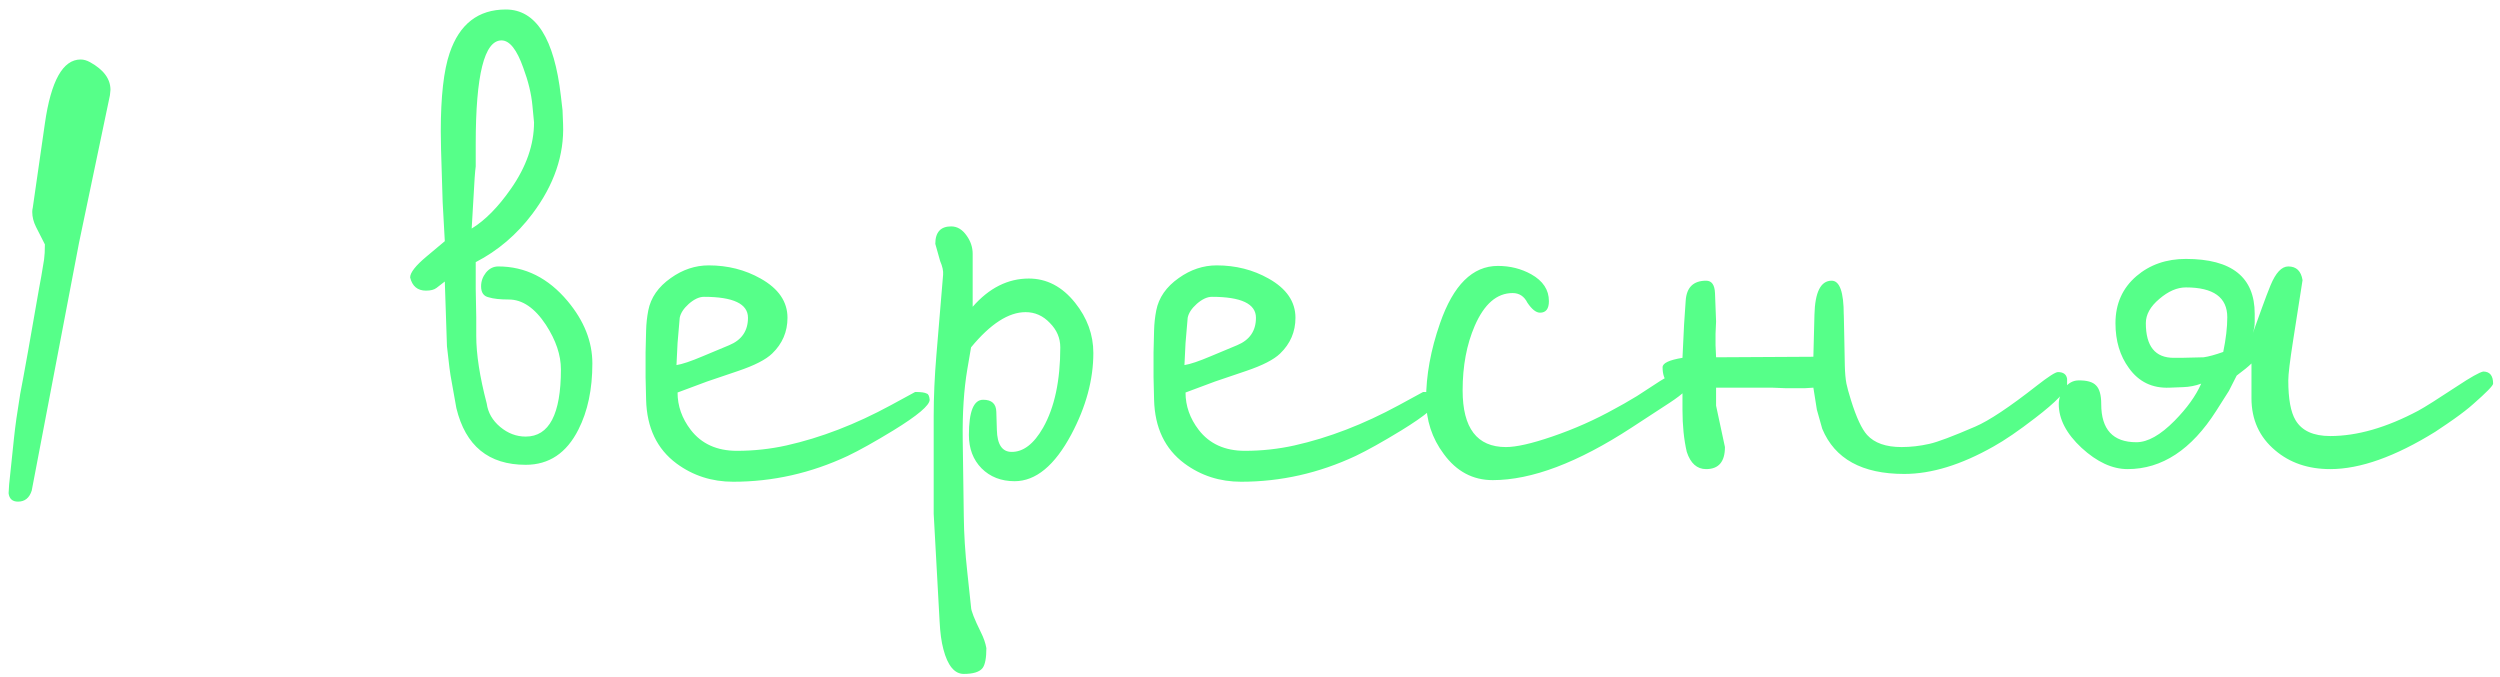
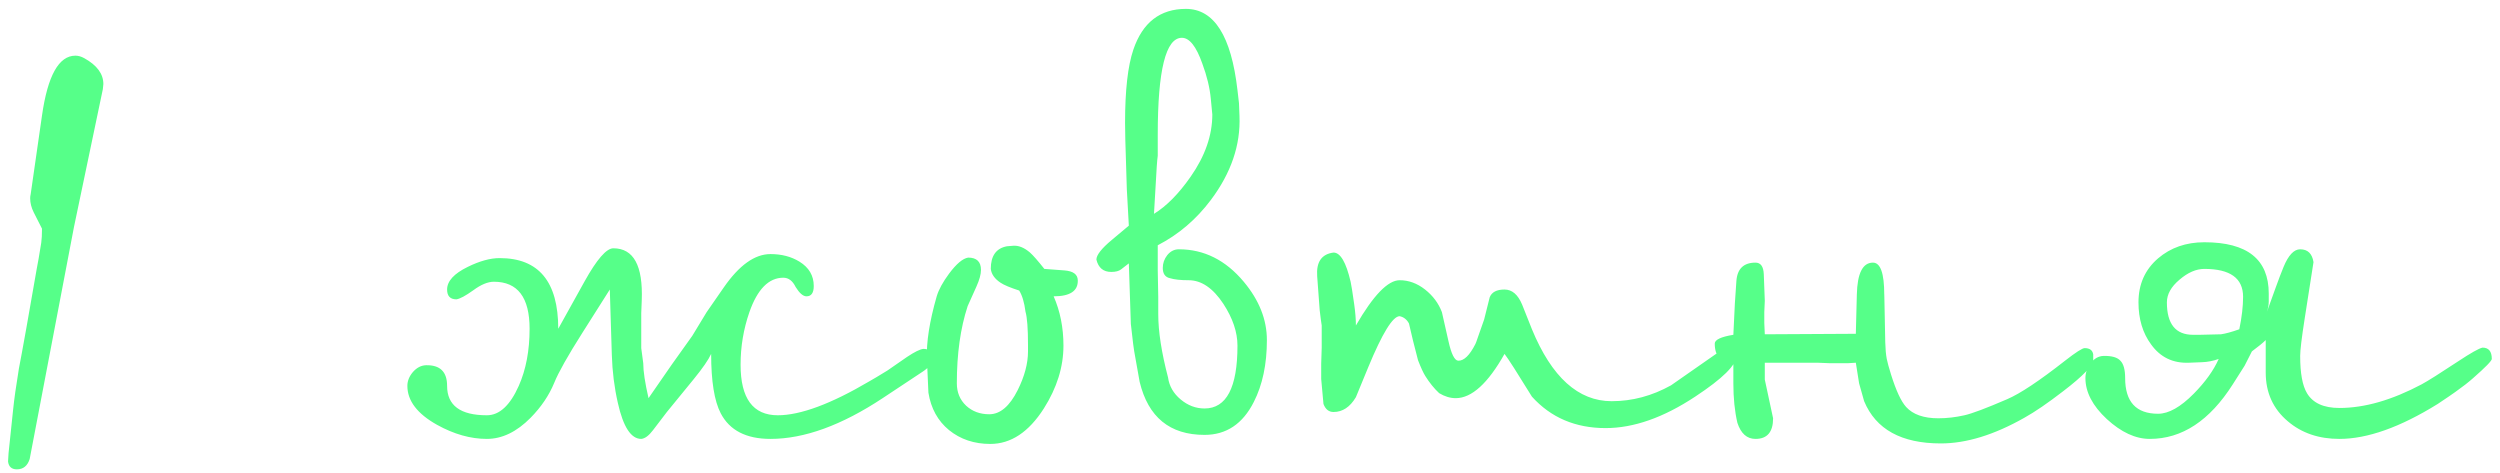
- <svg xmlns="http://www.w3.org/2000/svg" width="218" height="59" viewBox="0 0 218 59" fill="none">
-   <path d="M9.586 8.305L6.891 21.172L2.766 42.781C2.562 43.422 2.164 43.742 1.57 43.742C1.086 43.742 0.812 43.5 0.75 43.016L0.797 42.242L1.219 38.211C1.328 37.164 1.5 35.938 1.734 34.531L1.758 34.367C1.883 33.742 2.117 32.469 2.461 30.547C2.633 29.531 2.953 27.703 3.422 25.062C3.516 24.609 3.656 23.797 3.844 22.625C3.891 22.297 3.914 21.859 3.914 21.312L3.141 19.789C2.922 19.352 2.812 18.914 2.812 18.477C2.812 18.352 2.828 18.227 2.859 18.102L3.914 10.766C4.445 7.047 5.484 5.188 7.031 5.188C7.297 5.188 7.57 5.266 7.852 5.422C9.039 6.078 9.633 6.883 9.633 7.836L9.586 8.305ZM51.654 31.695C51.654 33.945 51.248 35.867 50.436 37.461C49.404 39.508 47.873 40.531 45.842 40.531C42.608 40.531 40.592 38.883 39.795 35.586C39.764 35.43 39.623 34.641 39.373 33.219C39.264 32.688 39.131 31.68 38.975 30.195L38.787 24.547L38.061 25.109C37.858 25.266 37.553 25.344 37.147 25.344C36.412 25.344 35.951 24.961 35.764 24.195C35.764 23.773 36.24 23.164 37.193 22.367L38.787 21.031L38.6 17.633L38.459 13.016C38.443 12.469 38.436 11.945 38.436 11.445C38.436 8.414 38.693 6.141 39.209 4.625C40.068 2.094 41.701 0.828 44.108 0.828C46.733 0.828 48.334 3.352 48.912 8.398L49.053 9.617L49.1 10.812C49.209 13.516 48.318 16.125 46.428 18.641C45.068 20.453 43.42 21.859 41.483 22.859V25.203L41.529 27.664V29.281C41.529 30.891 41.834 32.859 42.443 35.188C42.553 35.984 42.943 36.664 43.615 37.227C44.287 37.789 45.029 38.07 45.842 38.07C47.889 38.07 48.912 36.117 48.912 32.211C48.912 30.961 48.475 29.664 47.6 28.32C46.631 26.852 45.553 26.117 44.365 26.117C43.615 26.117 43.037 26.055 42.631 25.93C42.178 25.836 41.951 25.516 41.951 24.969C41.951 24.531 42.092 24.133 42.373 23.773C42.67 23.414 43.029 23.234 43.451 23.234C45.795 23.234 47.811 24.242 49.498 26.258C50.936 27.977 51.654 29.789 51.654 31.695ZM46.428 9.219C46.334 8.188 46.068 7.086 45.631 5.914C45.068 4.32 44.436 3.523 43.733 3.523C42.233 3.523 41.483 6.531 41.483 12.547V14.516C41.451 14.734 41.42 15.07 41.389 15.523L41.131 19.93C42.303 19.211 43.443 18.055 44.553 16.461C45.897 14.539 46.568 12.609 46.568 10.672L46.428 9.219ZM81.067 34.859C81.067 35.344 80.013 36.234 77.903 37.531C76.263 38.531 74.935 39.273 73.919 39.758C70.716 41.258 67.388 42.008 63.935 42.008C62.075 42.008 60.427 41.477 58.989 40.414C57.286 39.148 56.403 37.297 56.341 34.859L56.294 32.891V30.734L56.341 28.812C56.357 28.219 56.419 27.641 56.528 27.078C56.747 25.953 57.403 25.008 58.497 24.242C59.528 23.508 60.63 23.141 61.802 23.141C63.458 23.141 64.966 23.523 66.325 24.289C67.888 25.164 68.669 26.305 68.669 27.711C68.669 28.93 68.224 29.969 67.333 30.828C66.786 31.359 65.794 31.867 64.357 32.352L61.661 33.266L59.083 34.227C59.083 35.398 59.466 36.484 60.232 37.484C61.169 38.703 62.513 39.312 64.263 39.312C65.732 39.312 67.169 39.156 68.575 38.844C71.575 38.172 74.614 37 77.692 35.328L79.802 34.18C80.317 34.18 80.653 34.227 80.81 34.32C80.95 34.352 81.036 34.531 81.067 34.859ZM65.224 27.711C65.224 26.492 63.943 25.883 61.38 25.883C60.974 25.883 60.536 26.086 60.068 26.492C59.614 26.898 59.349 27.305 59.271 27.711L59.083 29.914L58.989 31.836C59.489 31.758 60.255 31.5 61.286 31.062L63.583 30.102C64.677 29.648 65.224 28.852 65.224 27.711ZM95.34 30.781C95.34 33.109 94.699 35.477 93.418 37.883C91.965 40.602 90.317 41.961 88.473 41.961C87.301 41.961 86.34 41.586 85.59 40.836C84.856 40.086 84.488 39.117 84.488 37.93C84.488 35.883 84.903 34.859 85.731 34.859C86.481 34.859 86.863 35.211 86.879 35.914L86.926 37.484C86.957 38.75 87.379 39.391 88.192 39.406C89.223 39.422 90.145 38.719 90.957 37.297C91.957 35.531 92.457 33.195 92.457 30.289C92.457 29.477 92.153 28.766 91.543 28.156C90.949 27.531 90.246 27.219 89.434 27.219C87.949 27.219 86.363 28.242 84.676 30.289L84.348 32.211C84.051 33.961 83.918 36.008 83.949 38.352L84.043 45.031C84.059 46.562 84.16 48.18 84.348 49.883L84.676 52.953C84.676 53.25 84.965 53.984 85.543 55.156C85.778 55.625 85.934 56.078 86.012 56.516C86.012 57.375 85.903 57.953 85.684 58.25C85.418 58.594 84.871 58.766 84.043 58.766C83.231 58.766 82.637 58.047 82.262 56.609C82.09 55.969 81.981 55.164 81.934 54.195L81.418 44.797V36.289C81.418 34.617 81.496 32.844 81.653 30.969L82.238 23.961C82.27 23.633 82.184 23.234 81.981 22.766L81.559 21.266C81.559 20.25 82.02 19.742 82.942 19.742C83.473 19.742 83.926 20.016 84.301 20.562C84.645 21.047 84.817 21.57 84.817 22.133V26.75C86.254 25.109 87.887 24.289 89.715 24.289C91.278 24.289 92.621 24.992 93.746 26.398C94.809 27.727 95.34 29.188 95.34 30.781ZM125.363 34.859C125.363 35.344 124.308 36.234 122.198 37.531C120.558 38.531 119.23 39.273 118.214 39.758C115.011 41.258 111.683 42.008 108.23 42.008C106.37 42.008 104.722 41.477 103.284 40.414C101.581 39.148 100.698 37.297 100.636 34.859L100.589 32.891V30.734L100.636 28.812C100.652 28.219 100.714 27.641 100.823 27.078C101.042 25.953 101.698 25.008 102.792 24.242C103.823 23.508 104.925 23.141 106.097 23.141C107.753 23.141 109.261 23.523 110.62 24.289C112.183 25.164 112.964 26.305 112.964 27.711C112.964 28.93 112.519 29.969 111.628 30.828C111.081 31.359 110.089 31.867 108.652 32.352L105.956 33.266L103.378 34.227C103.378 35.398 103.761 36.484 104.527 37.484C105.464 38.703 106.808 39.312 108.558 39.312C110.027 39.312 111.464 39.156 112.87 38.844C115.87 38.172 118.909 37 121.988 35.328L124.097 34.18C124.613 34.18 124.948 34.227 125.105 34.32C125.245 34.352 125.331 34.531 125.363 34.859ZM109.519 27.711C109.519 26.492 108.238 25.883 105.675 25.883C105.269 25.883 104.831 26.086 104.363 26.492C103.909 26.898 103.644 27.305 103.566 27.711L103.378 29.914L103.284 31.836C103.784 31.758 104.55 31.5 105.581 31.062L107.878 30.102C108.972 29.648 109.519 28.852 109.519 27.711ZM147.346 33.406C147.346 33.781 146.776 34.344 145.635 35.094L142.26 37.297C137.588 40.344 133.557 41.867 130.166 41.867C128.432 41.867 127.01 41.109 125.901 39.594C124.869 38.219 124.354 36.641 124.354 34.859C124.354 32.734 124.76 30.508 125.573 28.18C126.729 24.852 128.408 23.188 130.612 23.188C131.674 23.188 132.643 23.43 133.518 23.914C134.549 24.492 135.065 25.273 135.065 26.258C135.065 26.93 134.807 27.266 134.291 27.266C133.948 27.266 133.58 26.977 133.19 26.398C132.908 25.836 132.479 25.555 131.901 25.555C130.526 25.555 129.424 26.508 128.596 28.414C127.893 30.039 127.541 31.914 127.541 34.039C127.541 37.336 128.799 38.984 131.315 38.984C132.221 38.984 133.565 38.68 135.346 38.07C137.268 37.414 139.096 36.602 140.83 35.633C141.283 35.398 141.924 35.031 142.752 34.531C143.08 34.312 143.752 33.875 144.768 33.219C145.518 32.75 146.08 32.492 146.455 32.445C147.049 32.445 147.346 32.766 147.346 33.406ZM180.251 33.523C180.251 34.055 179.322 35.031 177.462 36.453C176.025 37.562 174.814 38.391 173.829 38.938C171.017 40.531 168.423 41.328 166.048 41.328C162.376 41.328 159.993 40.016 158.9 37.391L158.431 35.727L158.126 33.805L157.376 33.852H155.736L154.54 33.805H149.642V35.375L150.415 38.984C150.415 40.266 149.868 40.906 148.775 40.906C147.978 40.906 147.415 40.406 147.087 39.406C146.837 38.328 146.712 37.102 146.712 35.727V33.805C145.556 33.805 144.978 33.211 144.978 32.023C144.978 31.664 145.556 31.391 146.712 31.203L146.853 28.273L146.993 26.211C147.072 25.055 147.665 24.477 148.775 24.477C149.259 24.477 149.517 24.836 149.548 25.555L149.642 28.039L149.595 29.094V30.102L149.642 31.156L158.126 31.109L158.22 27.453C158.267 25.469 158.767 24.477 159.72 24.477C160.423 24.477 160.775 25.469 160.775 27.453C160.775 27.188 160.79 27.859 160.822 29.469L160.868 31.883C160.884 32.523 160.931 33.047 161.009 33.453C161.072 33.766 161.204 34.25 161.408 34.906C161.876 36.406 162.345 37.414 162.814 37.93C163.454 38.633 164.454 38.984 165.814 38.984C166.611 38.984 167.423 38.891 168.251 38.703C168.954 38.547 170.283 38.047 172.236 37.203C173.439 36.688 175.236 35.492 177.626 33.617C178.626 32.836 179.236 32.445 179.454 32.445C179.923 32.445 180.189 32.641 180.251 33.031V33.523ZM217.399 33.453C217.399 33.625 216.821 34.219 215.664 35.234C215.227 35.625 214.664 36.062 213.977 36.547C213.696 36.75 213.157 37.117 212.36 37.648C208.86 39.82 205.805 40.906 203.196 40.906C201.274 40.906 199.672 40.359 198.391 39.266C197.016 38.109 196.328 36.594 196.328 34.719V31.695C196.078 31.945 195.649 32.297 195.039 32.75L194.36 34.086L193.258 35.82C191.102 39.211 188.524 40.906 185.524 40.906C184.196 40.906 182.86 40.289 181.516 39.055C180.188 37.82 179.524 36.547 179.524 35.234C179.524 34.75 179.688 34.289 180.016 33.852C180.344 33.414 180.742 33.188 181.211 33.172C181.977 33.156 182.5 33.305 182.782 33.617C183.078 33.914 183.227 34.453 183.227 35.234C183.227 37.453 184.25 38.562 186.297 38.562C187.282 38.562 188.391 37.938 189.625 36.688C190.703 35.594 191.477 34.516 191.946 33.453C191.43 33.641 190.907 33.742 190.375 33.758L189.18 33.805C187.68 33.867 186.5 33.297 185.641 32.094C184.86 31.031 184.469 29.727 184.469 28.18C184.469 26.492 185.078 25.125 186.297 24.078C187.469 23.078 188.907 22.578 190.61 22.578C194.61 22.578 196.61 24.172 196.61 27.359V28.133C196.61 28.492 196.516 28.906 196.328 29.375L197.242 26.844C197.524 26.062 197.774 25.406 197.992 24.875C198.446 23.781 198.961 23.234 199.539 23.234C200.242 23.234 200.657 23.633 200.782 24.43L199.961 29.68C199.68 31.477 199.539 32.641 199.539 33.172C199.539 34.781 199.75 35.938 200.172 36.641C200.719 37.562 201.727 38.023 203.196 38.023C205.539 38.023 208.094 37.289 210.86 35.82C211.438 35.508 212.578 34.789 214.282 33.664C215.438 32.898 216.188 32.477 216.532 32.398C217.11 32.398 217.399 32.75 217.399 33.453ZM194.219 27.664C194.219 25.93 193.016 25.062 190.61 25.062C189.844 25.062 189.071 25.398 188.289 26.07C187.508 26.727 187.117 27.43 187.117 28.18C187.117 30.195 187.93 31.203 189.555 31.203H190.188L192.157 31.156C192.594 31.094 193.164 30.938 193.867 30.688C194.102 29.547 194.219 28.539 194.219 27.664Z" fill="#56FF89" />
+ <svg xmlns="http://www.w3.org/2000/svg" width="233" height="44" viewBox="0 0 233 44" fill="none">
+   <path d="M9.586 8.305L6.891 21.172L2.766 42.781C2.562 43.422 2.164 43.742 1.57 43.742C1.086 43.742 0.812 43.5 0.75 43.016L0.797 42.242L1.219 38.211C1.328 37.164 1.5 35.938 1.734 34.531L1.758 34.367C1.883 33.742 2.117 32.469 2.461 30.547C2.633 29.531 2.953 27.703 3.422 25.062C3.516 24.609 3.656 23.797 3.844 22.625C3.891 22.297 3.914 21.859 3.914 21.312L3.141 19.789C2.922 19.352 2.812 18.914 2.812 18.477C2.812 18.352 2.828 18.227 2.859 18.102L3.914 10.766C4.445 7.047 5.484 5.188 7.031 5.188C7.297 5.188 7.57 5.266 7.852 5.422C9.039 6.078 9.633 6.883 9.633 7.836L9.586 8.305ZM86.928 33.406C86.928 33.812 86.623 34.219 86.014 34.625L82.264 37.109C78.436 39.641 74.951 40.906 71.811 40.906C69.545 40.906 67.998 40.109 67.17 38.516C66.576 37.375 66.279 35.531 66.279 32.984C66.029 33.531 65.49 34.312 64.662 35.328L62.154 38.398L60.865 40.086C60.475 40.602 60.108 40.875 59.764 40.906C58.811 40.906 58.084 39.789 57.584 37.555C57.256 36.117 57.068 34.625 57.022 33.078L56.834 26.984L54.279 31.016C52.92 33.156 52.045 34.711 51.654 35.68C51.17 36.852 50.436 37.938 49.451 38.938C48.154 40.25 46.795 40.906 45.373 40.906C43.858 40.906 42.311 40.469 40.733 39.594C38.889 38.562 37.967 37.352 37.967 35.961C37.967 35.508 38.139 35.078 38.483 34.672C38.842 34.266 39.248 34.055 39.701 34.039C41.014 34.008 41.67 34.648 41.67 35.961C41.67 37.789 42.904 38.703 45.373 38.703C46.545 38.703 47.537 37.789 48.35 35.961C49.022 34.445 49.358 32.672 49.358 30.641C49.358 27.719 48.248 26.258 46.029 26.258C45.467 26.258 44.826 26.523 44.108 27.055C43.389 27.57 42.865 27.852 42.537 27.898C41.959 27.898 41.67 27.594 41.67 26.984C41.67 26.203 42.311 25.5 43.592 24.875C44.701 24.328 45.693 24.055 46.568 24.055C50.209 24.055 52.029 26.25 52.029 30.641L54.49 26.211C55.631 24.164 56.522 23.141 57.162 23.141C59.053 23.141 59.936 24.758 59.811 27.992L59.764 29.188V32.445C59.858 33.086 59.92 33.555 59.951 33.852C59.951 34.602 60.115 35.688 60.443 37.109L62.6 33.992L64.522 31.297L65.858 29.094L67.451 26.797C68.889 24.719 70.342 23.68 71.811 23.68C72.842 23.68 73.74 23.914 74.506 24.383C75.397 24.93 75.842 25.688 75.842 26.656C75.842 27.297 75.615 27.617 75.162 27.617C74.85 27.617 74.514 27.328 74.154 26.75C73.873 26.172 73.49 25.883 73.006 25.883C71.647 25.883 70.592 26.953 69.842 29.094C69.295 30.672 69.022 32.305 69.022 33.992C69.022 37.133 70.178 38.703 72.49 38.703C74.6 38.703 77.443 37.648 81.022 35.539C81.334 35.367 81.897 35.031 82.709 34.531C83.068 34.281 83.678 33.859 84.537 33.266C85.24 32.797 85.748 32.547 86.061 32.516C86.639 32.516 86.928 32.812 86.928 33.406ZM100.45 26.117C100.482 27.117 99.732 27.617 98.2 27.617C98.81 29.008 99.114 30.539 99.114 32.211C99.114 34.195 98.505 36.148 97.286 38.07C95.88 40.273 94.216 41.375 92.294 41.375C90.794 41.375 89.513 40.945 88.45 40.086C87.403 39.227 86.763 38.062 86.528 36.594L86.388 33.453C86.325 31.906 86.63 29.961 87.302 27.617C87.489 26.992 87.872 26.289 88.45 25.508C89.138 24.586 89.732 24.086 90.232 24.008C91.028 24.008 91.427 24.391 91.427 25.156C91.427 25.562 91.286 26.078 91.005 26.703L90.185 28.531C89.513 30.578 89.177 32.977 89.177 35.727C89.177 36.57 89.466 37.266 90.044 37.812C90.622 38.344 91.341 38.609 92.2 38.609C93.216 38.609 94.099 37.859 94.849 36.359C95.489 35.078 95.81 33.875 95.81 32.75V32.164C95.81 30.617 95.732 29.578 95.575 29.047C95.466 28.188 95.271 27.531 94.989 27.078C94.161 26.812 93.583 26.57 93.255 26.352C92.708 25.992 92.403 25.562 92.341 25.062C92.341 23.844 92.841 23.141 93.841 22.953L94.403 22.906C94.919 22.859 95.45 23.07 95.997 23.539C96.294 23.805 96.739 24.312 97.333 25.062L99.208 25.203C100.021 25.266 100.435 25.57 100.45 26.117ZM118.074 31.695C118.074 33.945 117.668 35.867 116.856 37.461C115.824 39.508 114.293 40.531 112.262 40.531C109.027 40.531 107.012 38.883 106.215 35.586C106.184 35.43 106.043 34.641 105.793 33.219C105.684 32.688 105.551 31.68 105.395 30.195L105.207 24.547L104.481 25.109C104.277 25.266 103.973 25.344 103.567 25.344C102.832 25.344 102.371 24.961 102.184 24.195C102.184 23.773 102.66 23.164 103.613 22.367L105.207 21.031L105.02 17.633L104.879 13.016C104.863 12.469 104.856 11.945 104.856 11.445C104.856 8.414 105.113 6.141 105.629 4.625C106.488 2.094 108.121 0.828 110.527 0.828C113.152 0.828 114.754 3.352 115.332 8.398L115.473 9.617L115.52 10.812C115.629 13.516 114.738 16.125 112.848 18.641C111.488 20.453 109.84 21.859 107.902 22.859V25.203L107.949 27.664V29.281C107.949 30.891 108.254 32.859 108.863 35.188C108.973 35.984 109.363 36.664 110.035 37.227C110.707 37.789 111.449 38.07 112.262 38.07C114.309 38.07 115.332 36.117 115.332 32.211C115.332 30.961 114.895 29.664 114.02 28.32C113.051 26.852 111.973 26.117 110.785 26.117C110.035 26.117 109.457 26.055 109.051 25.93C108.598 25.836 108.371 25.516 108.371 24.969C108.371 24.531 108.512 24.133 108.793 23.773C109.09 23.414 109.449 23.234 109.871 23.234C112.215 23.234 114.231 24.242 115.918 26.258C117.356 27.977 118.074 29.789 118.074 31.695ZM112.848 9.219C112.754 8.188 112.488 7.086 112.051 5.914C111.488 4.32 110.856 3.523 110.152 3.523C108.652 3.523 107.902 6.531 107.902 12.547V14.516C107.871 14.734 107.84 15.07 107.809 15.523L107.551 19.93C108.723 19.211 109.863 18.055 110.973 16.461C112.317 14.539 112.988 12.609 112.988 10.672L112.848 9.219ZM161.831 33.172C161.831 34.016 160.55 35.281 157.988 36.969C155.034 38.922 152.253 39.898 149.644 39.898C146.831 39.898 144.542 38.922 142.777 36.969C141.402 34.734 140.55 33.406 140.222 32.984C138.675 35.734 137.159 37.109 135.675 37.109C135.159 37.109 134.644 36.953 134.128 36.641C133.659 36.203 133.23 35.672 132.839 35.047C132.652 34.75 132.425 34.258 132.159 33.57L131.691 31.742L131.316 30.148C131.113 29.773 130.823 29.547 130.448 29.469C129.808 29.469 128.831 31.055 127.519 34.227L126.37 37.016C125.823 37.938 125.128 38.398 124.284 38.398C123.847 38.398 123.534 38.148 123.347 37.648L123.136 35.328V33.898L123.183 32.398V30.336C123.136 30.055 123.073 29.578 122.995 28.906L122.761 25.742C122.667 24.414 123.175 23.68 124.284 23.539C124.925 23.539 125.456 24.445 125.878 26.258C125.941 26.523 126.05 27.211 126.206 28.32C126.316 29.086 126.37 29.758 126.37 30.336C127.995 27.523 129.355 26.117 130.448 26.117C131.292 26.117 132.081 26.406 132.816 26.984C133.55 27.562 134.073 28.266 134.386 29.094L134.995 31.789C135.261 32.992 135.566 33.602 135.909 33.617C136.441 33.633 136.972 33.117 137.503 32.07C137.534 32.023 137.613 31.812 137.738 31.438C137.816 31.203 138.011 30.648 138.323 29.773L138.839 27.711C139.027 27.227 139.488 26.984 140.222 26.984C140.925 26.984 141.472 27.453 141.863 28.391C142.066 28.906 142.37 29.672 142.777 30.688C144.62 35.156 147.097 37.391 150.206 37.391C152.128 37.391 153.972 36.898 155.738 35.914L160.542 32.562C161.402 32.562 161.831 32.766 161.831 33.172ZM195.088 33.523C195.088 34.055 194.158 35.031 192.299 36.453C190.862 37.562 189.651 38.391 188.666 38.938C185.854 40.531 183.26 41.328 180.885 41.328C177.213 41.328 174.83 40.016 173.737 37.391L173.268 35.727L172.963 33.805L172.213 33.852H170.572L169.377 33.805H164.479V35.375L165.252 38.984C165.252 40.266 164.705 40.906 163.612 40.906C162.815 40.906 162.252 40.406 161.924 39.406C161.674 38.328 161.549 37.102 161.549 35.727V33.805C160.393 33.805 159.815 33.211 159.815 32.023C159.815 31.664 160.393 31.391 161.549 31.203L161.69 28.273L161.83 26.211C161.908 25.055 162.502 24.477 163.612 24.477C164.096 24.477 164.354 24.836 164.385 25.555L164.479 28.039L164.432 29.094V30.102L164.479 31.156L172.963 31.109L173.057 27.453C173.104 25.469 173.604 24.477 174.557 24.477C175.26 24.477 175.612 25.469 175.612 27.453C175.612 27.188 175.627 27.859 175.658 29.469L175.705 31.883C175.721 32.523 175.768 33.047 175.846 33.453C175.908 33.766 176.041 34.25 176.244 34.906C176.713 36.406 177.182 37.414 177.651 37.93C178.291 38.633 179.291 38.984 180.651 38.984C181.447 38.984 182.26 38.891 183.088 38.703C183.791 38.547 185.119 38.047 187.072 37.203C188.276 36.688 190.072 35.492 192.463 33.617C193.463 32.836 194.072 32.445 194.291 32.445C194.76 32.445 195.026 32.641 195.088 33.031V33.523ZM232.236 33.453C232.236 33.625 231.658 34.219 230.501 35.234C230.064 35.625 229.501 36.062 228.814 36.547C228.533 36.75 227.993 37.117 227.197 37.648C223.697 39.82 220.642 40.906 218.033 40.906C216.111 40.906 214.509 40.359 213.228 39.266C211.853 38.109 211.165 36.594 211.165 34.719V31.695C210.915 31.945 210.486 32.297 209.876 32.75L209.197 34.086L208.095 35.82C205.939 39.211 203.361 40.906 200.361 40.906C199.033 40.906 197.697 40.289 196.353 39.055C195.025 37.82 194.361 36.547 194.361 35.234C194.361 34.75 194.525 34.289 194.853 33.852C195.181 33.414 195.579 33.188 196.048 33.172C196.814 33.156 197.337 33.305 197.618 33.617C197.915 33.914 198.064 34.453 198.064 35.234C198.064 37.453 199.087 38.562 201.134 38.562C202.118 38.562 203.228 37.938 204.462 36.688C205.54 35.594 206.314 34.516 206.783 33.453C206.267 33.641 205.743 33.742 205.212 33.758L204.017 33.805C202.517 33.867 201.337 33.297 200.478 32.094C199.697 31.031 199.306 29.727 199.306 28.18C199.306 26.492 199.915 25.125 201.134 24.078C202.306 23.078 203.743 22.578 205.447 22.578C209.447 22.578 211.447 24.172 211.447 27.359V28.133C211.447 28.492 211.353 28.906 211.165 29.375L212.079 26.844C212.361 26.062 212.611 25.406 212.829 24.875C213.283 23.781 213.798 23.234 214.376 23.234C215.079 23.234 215.493 23.633 215.618 24.43L214.798 29.68C214.517 31.477 214.376 32.641 214.376 33.172C214.376 34.781 214.587 35.938 215.009 36.641C215.556 37.562 216.564 38.023 218.033 38.023C220.376 38.023 222.931 37.289 225.697 35.82C226.275 35.508 227.415 34.789 229.118 33.664C230.275 32.898 231.025 32.477 231.368 32.398C231.947 32.398 232.236 32.75 232.236 33.453ZM209.056 27.664C209.056 25.93 207.853 25.062 205.447 25.062C204.681 25.062 203.908 25.398 203.126 26.07C202.345 26.727 201.954 27.43 201.954 28.18C201.954 30.195 202.767 31.203 204.392 31.203H205.025L206.993 31.156C207.431 31.094 208.001 30.938 208.704 30.688C208.939 29.547 209.056 28.539 209.056 27.664Z" fill="#56FF89" />
</svg>
